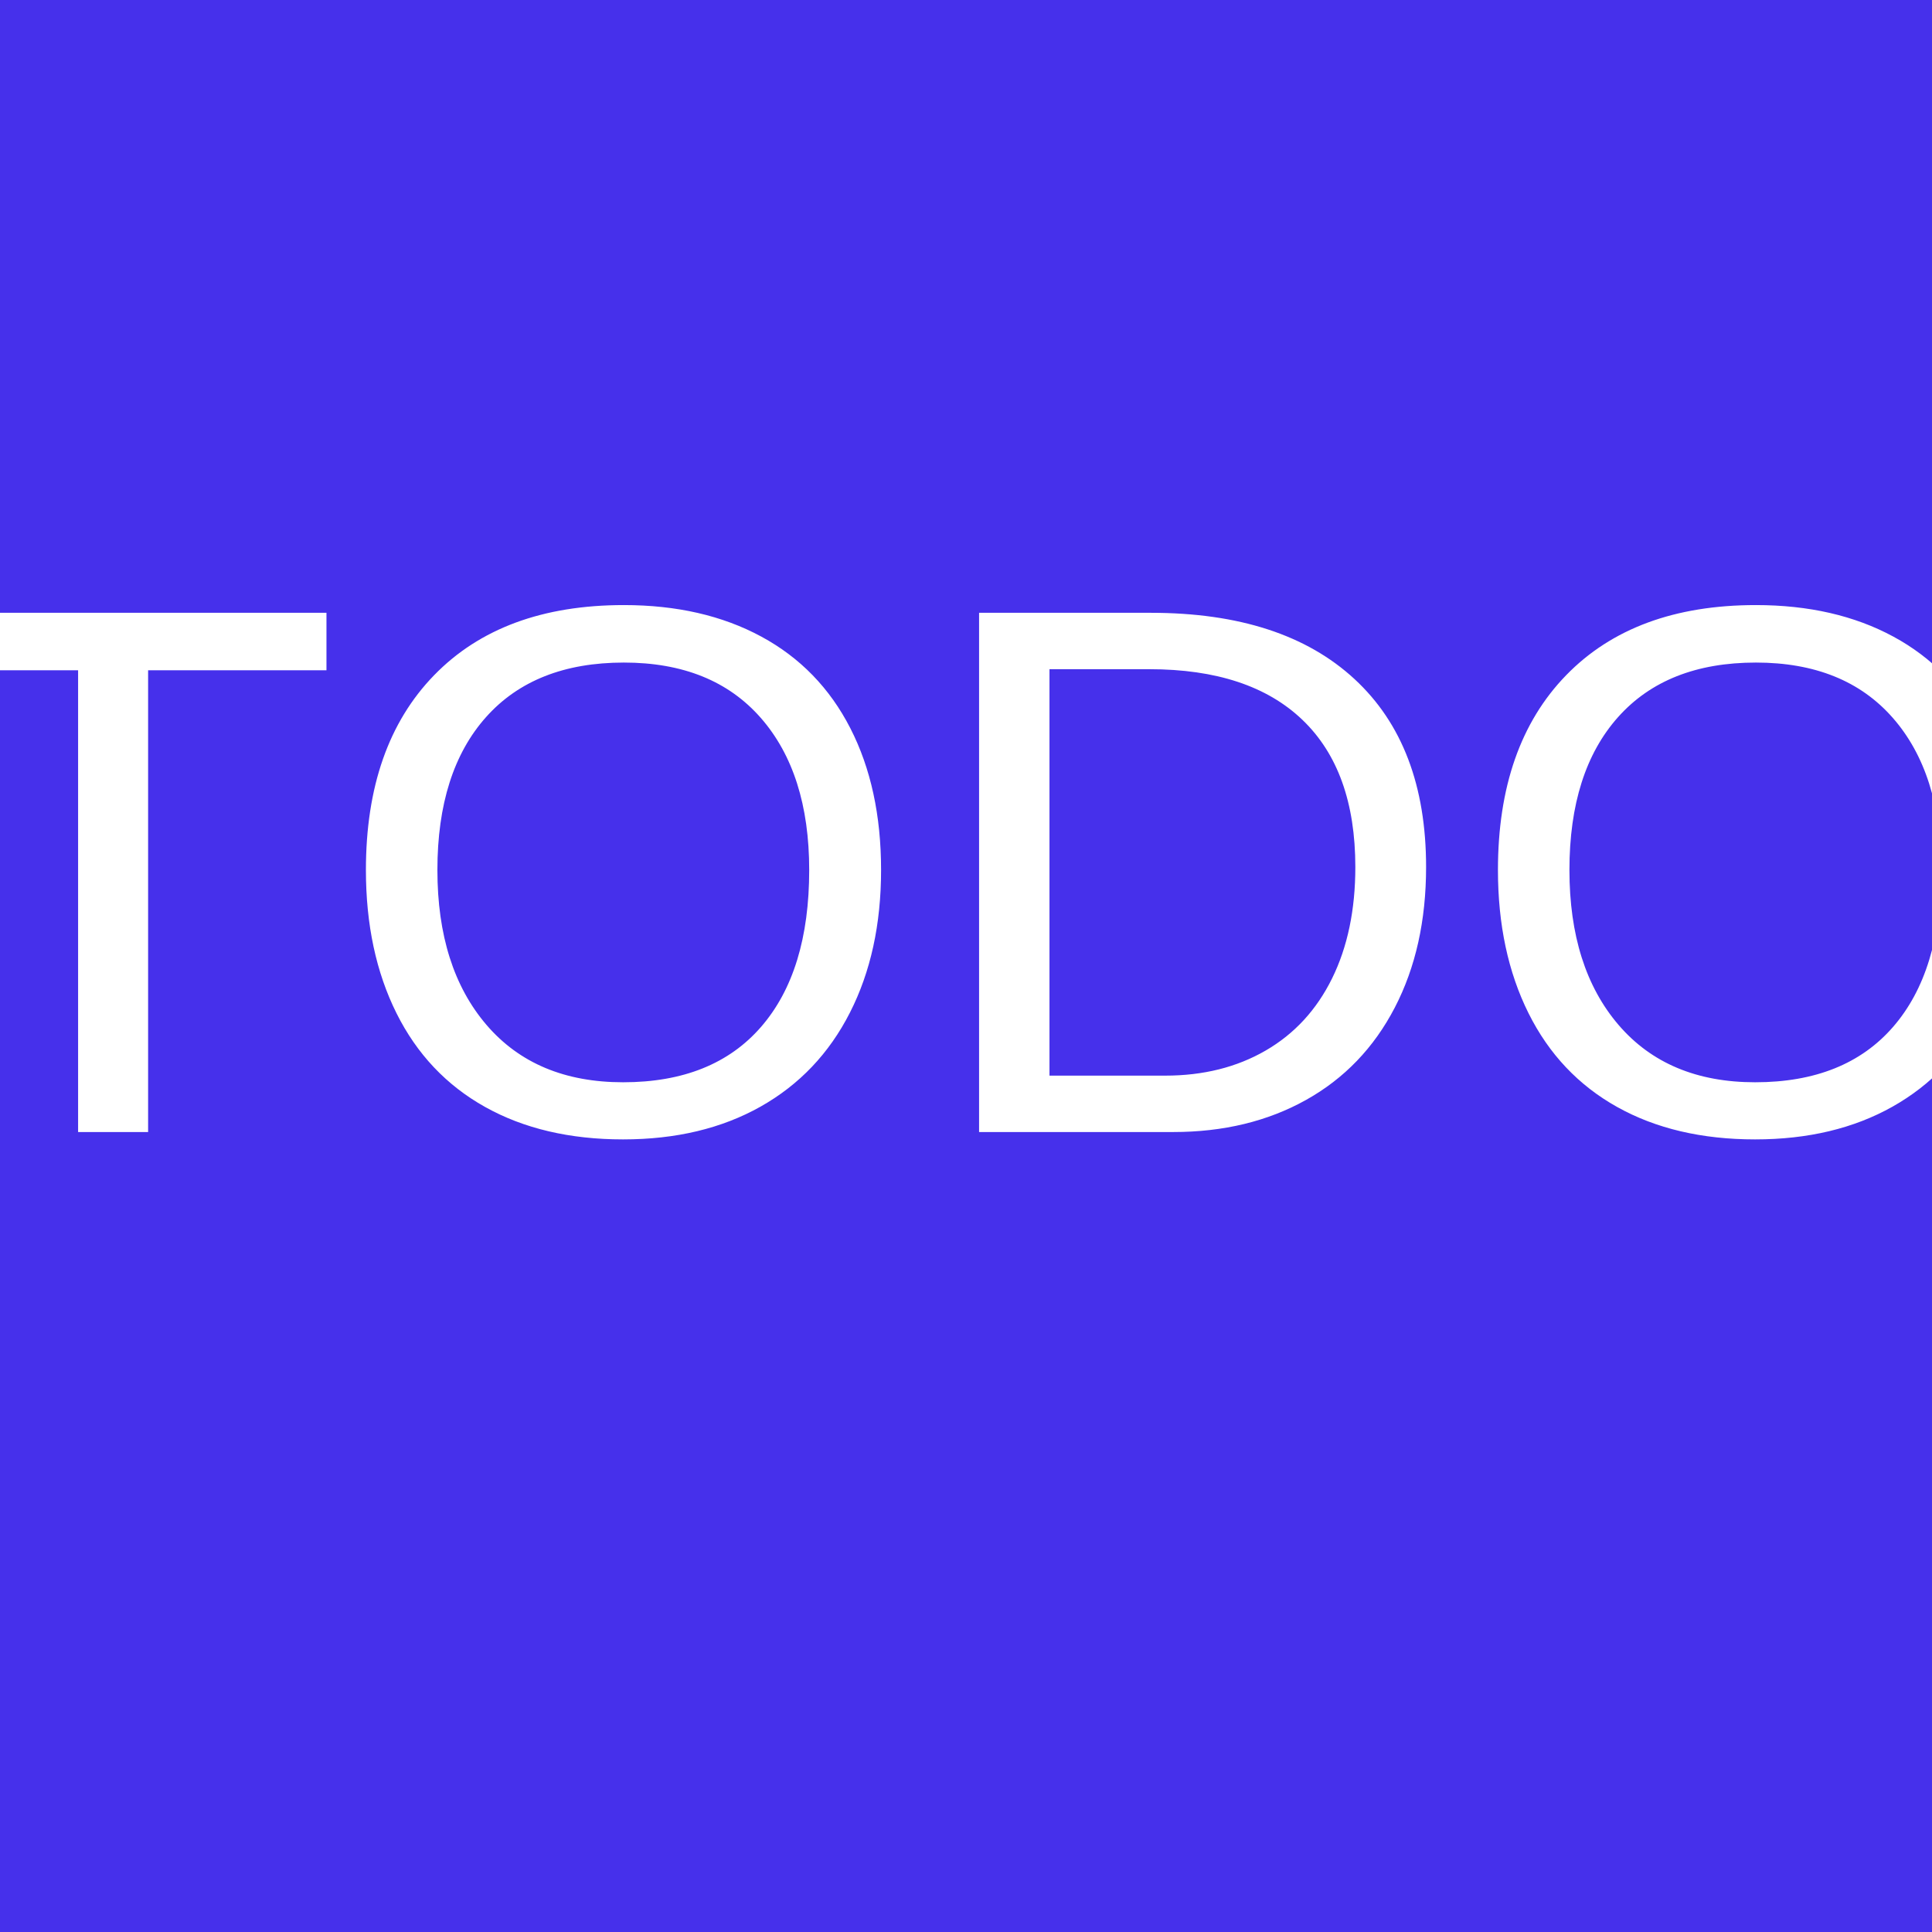
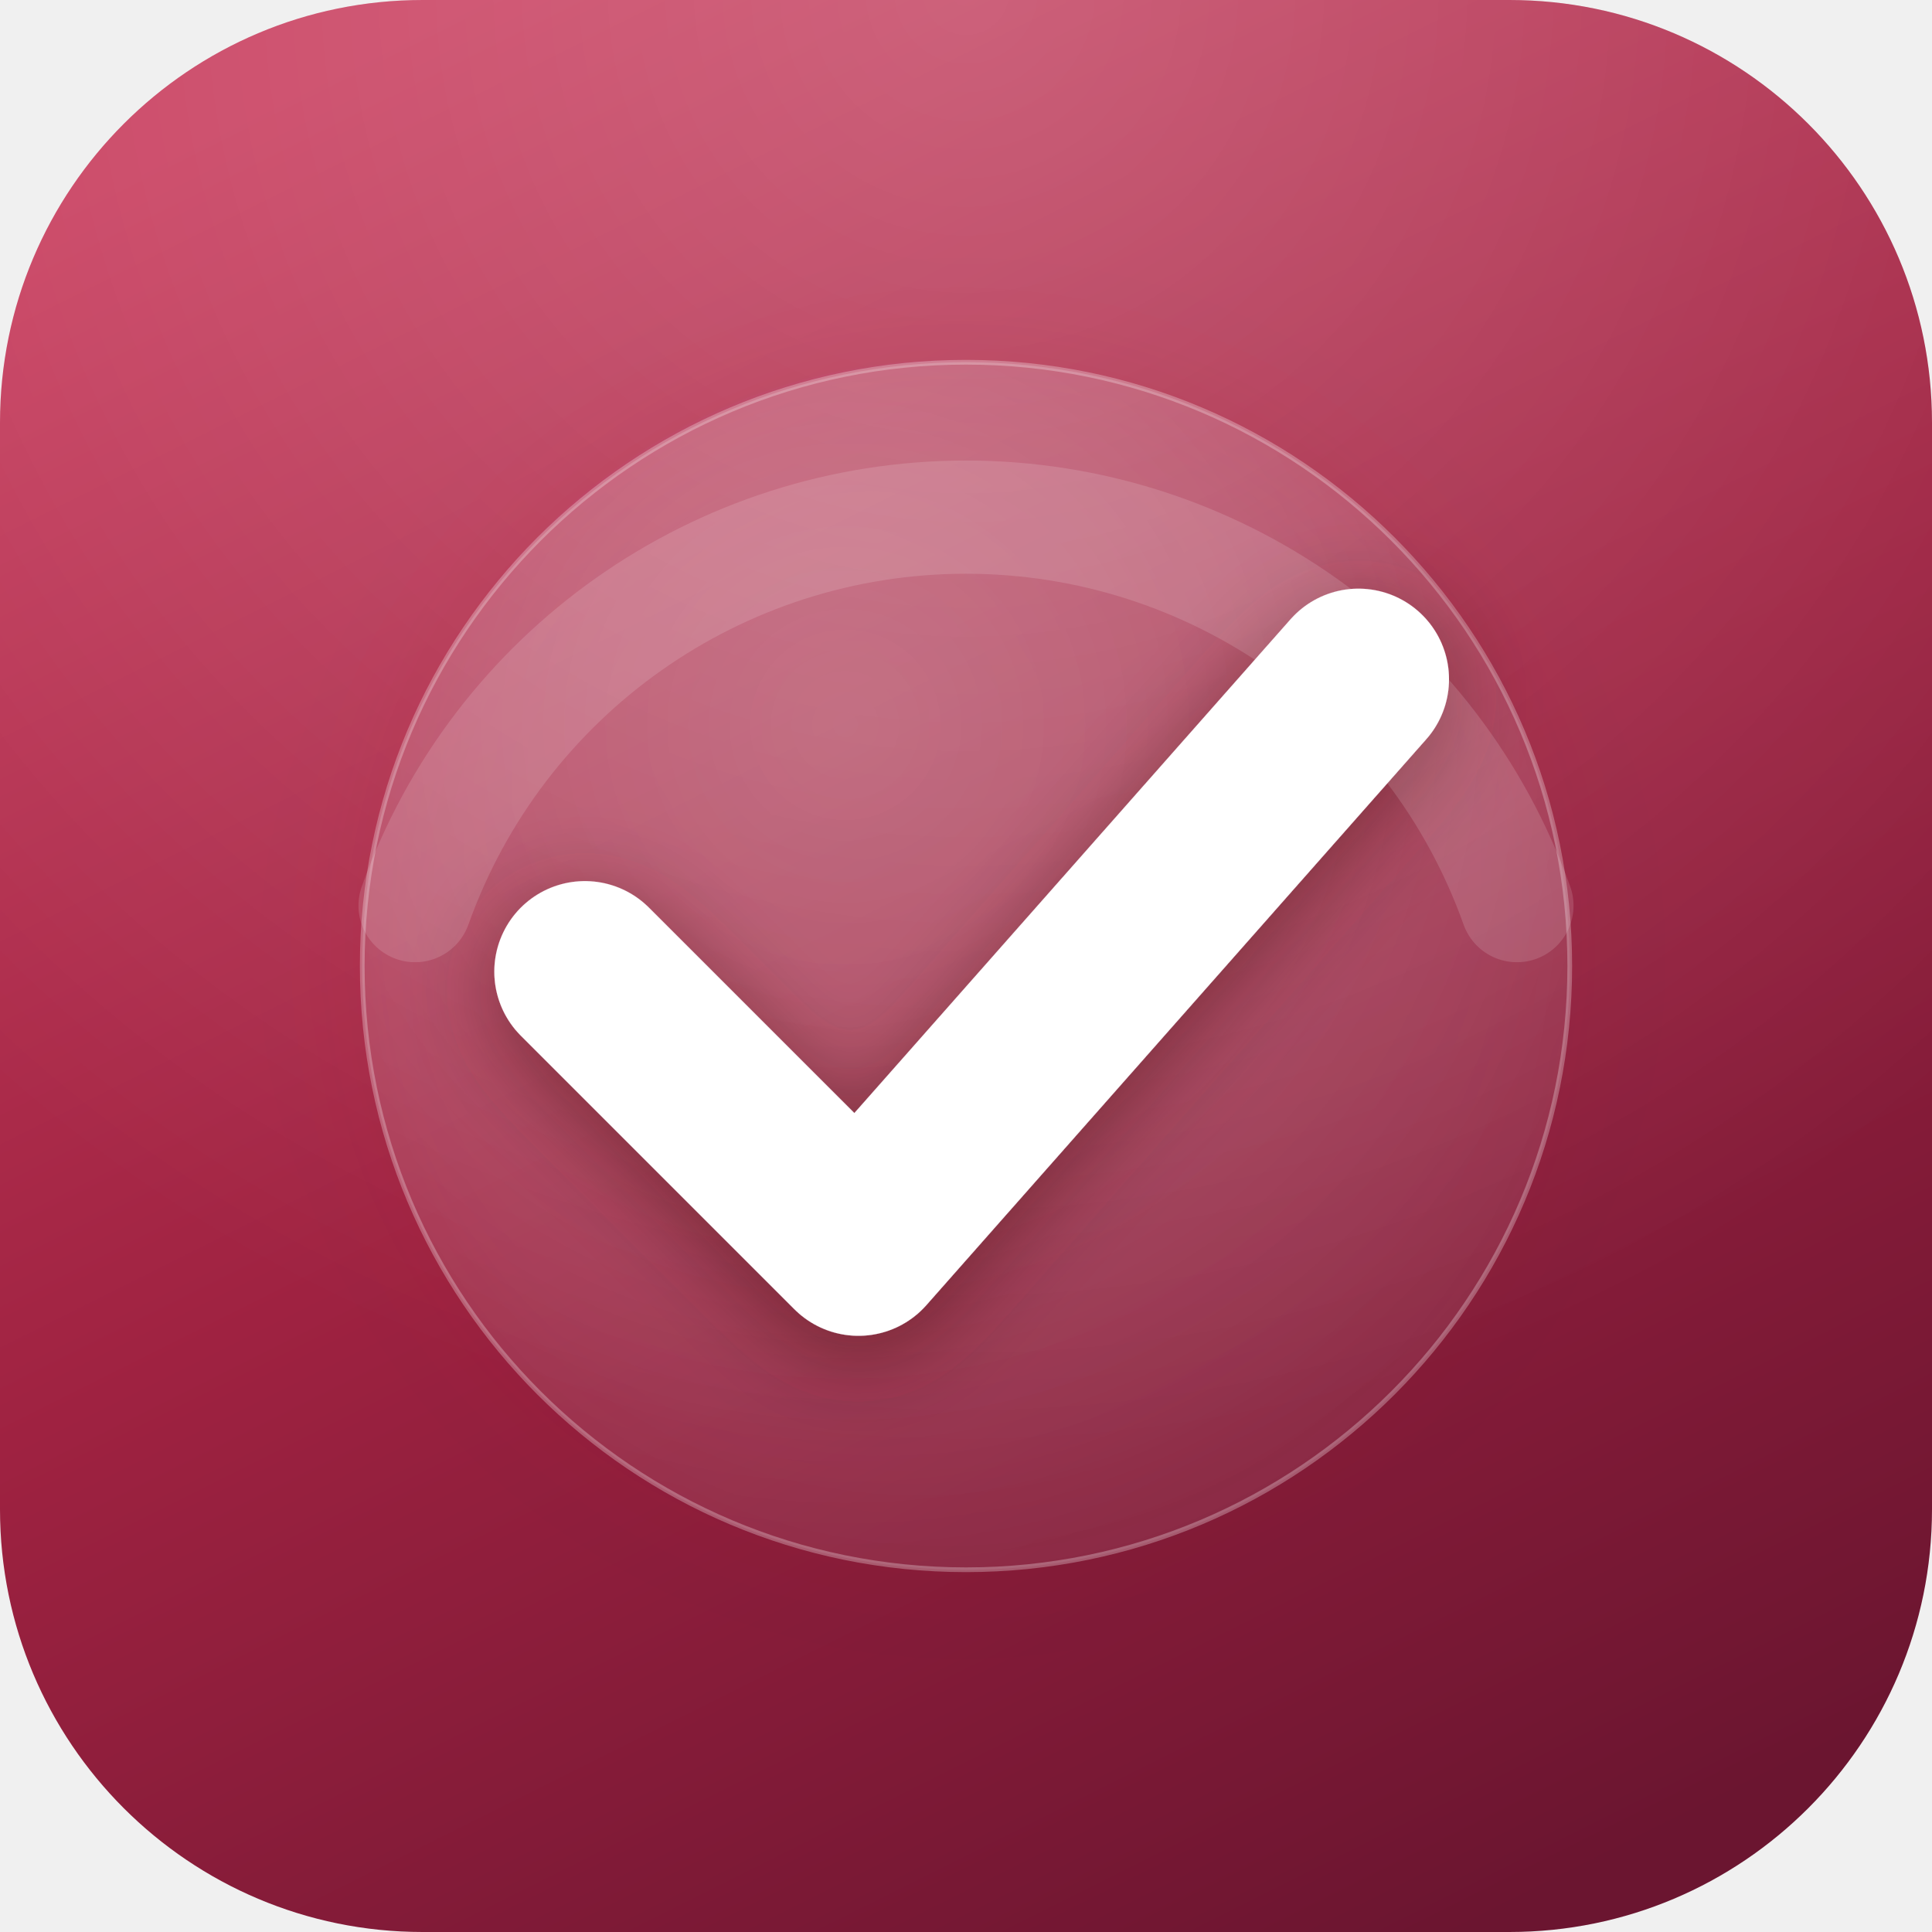
<svg xmlns="http://www.w3.org/2000/svg" width="1024" height="1024">
-   <rect width="1024" height="1024" fill="#4630EB" />
-   <text x="512" y="600" font-size="400" text-anchor="middle" fill="white" font-family="Arial">TODO</text>
+   <defs>
+     <linearGradient id="bg" x1="25%" y1="0%" x2="75%" y2="100%">
+       <stop offset="0%" stop-color="#C94060" />
+       <stop offset="50%" stop-color="#9F2241" />
+       <stop offset="100%" stop-color="#6B1530" />
+     </linearGradient>
+     <radialGradient id="topGlow" cx="50%" cy="0%" r="75%" fx="50%" fy="0%">
+       <stop offset="0%" stop-color="rgba(255,255,255,0.20)" />
+       <stop offset="100%" stop-color="rgba(255,255,255,0)" />
+     </radialGradient>
+     <radialGradient id="circFill" cx="40%" cy="30%" r="70%">
+       <stop offset="0%" stop-color="rgba(255,255,255,0.22)" />
+       <stop offset="100%" stop-color="rgba(255,255,255,0.06)" />
+     </radialGradient>
+     <filter id="checkShadow" x="-40%" y="-40%" width="180%" height="180%">
+       <feDropShadow dx="0" dy="10" stdDeviation="24" flood-color="#3D0010" flood-opacity="0.45" />
+     </filter>
+     <filter id="circleGlow" x="-15%" y="-15%" width="130%" height="130%">
+       <feDropShadow dx="0" dy="0" stdDeviation="28" flood-color="#9F2241" flood-opacity="0.55" />
+     </filter>
+   </defs>
+   <rect width="1024" height="1024" rx="224" ry="224" fill="url(#bg)" />
+   <rect width="1024" height="1024" rx="224" ry="224" fill="url(#topGlow)" />
+   <circle cx="512" cy="512" r="320" fill="url(#circFill)" filter="url(#circleGlow)" />
+   <circle cx="512" cy="512" r="320" fill="none" stroke="rgba(255,255,255,0.28)" stroke-width="2.5" />
+   <g filter="url(#checkShadow)">
+     <polyline points="310,515 455,660 720,360" fill="none" stroke="white" stroke-width="96" stroke-linecap="round" stroke-linejoin="round" />
+   </g>
+   <path d="M 220,480 A 310,310 0 0 1 804,480" fill="none" stroke="rgba(255,255,255,0.14)" stroke-width="60" stroke-linecap="round" />
</svg>
